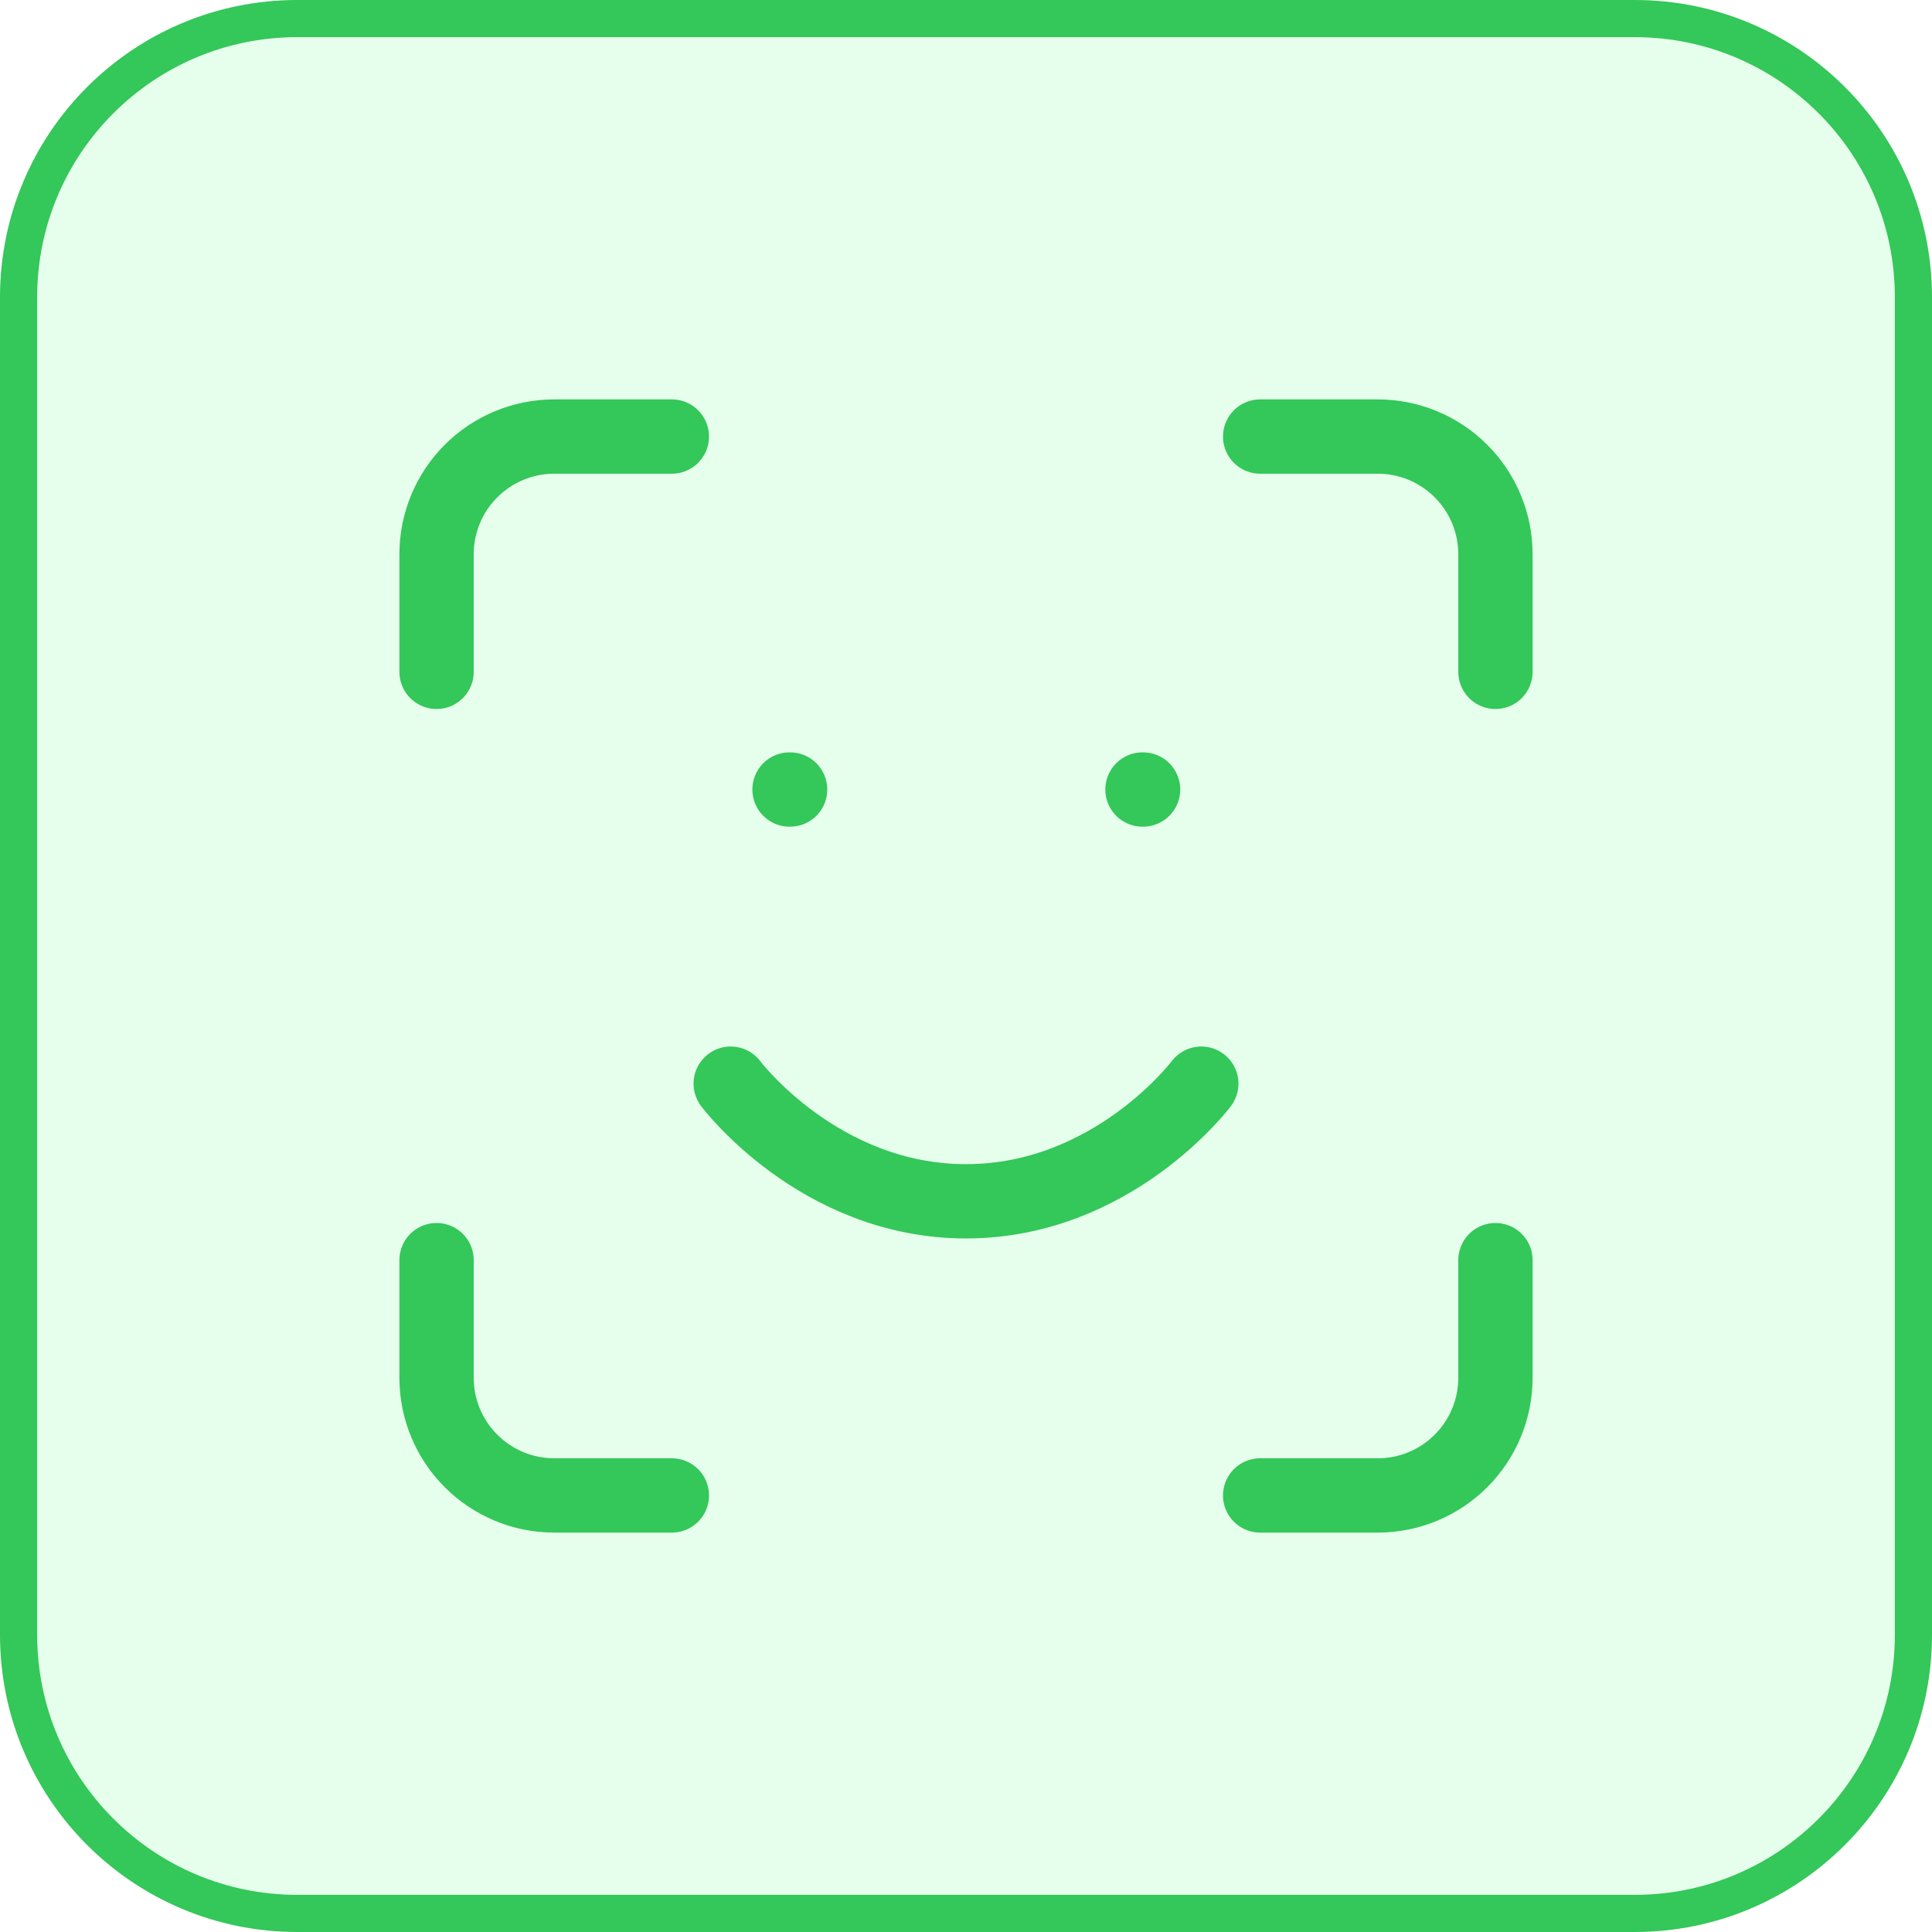
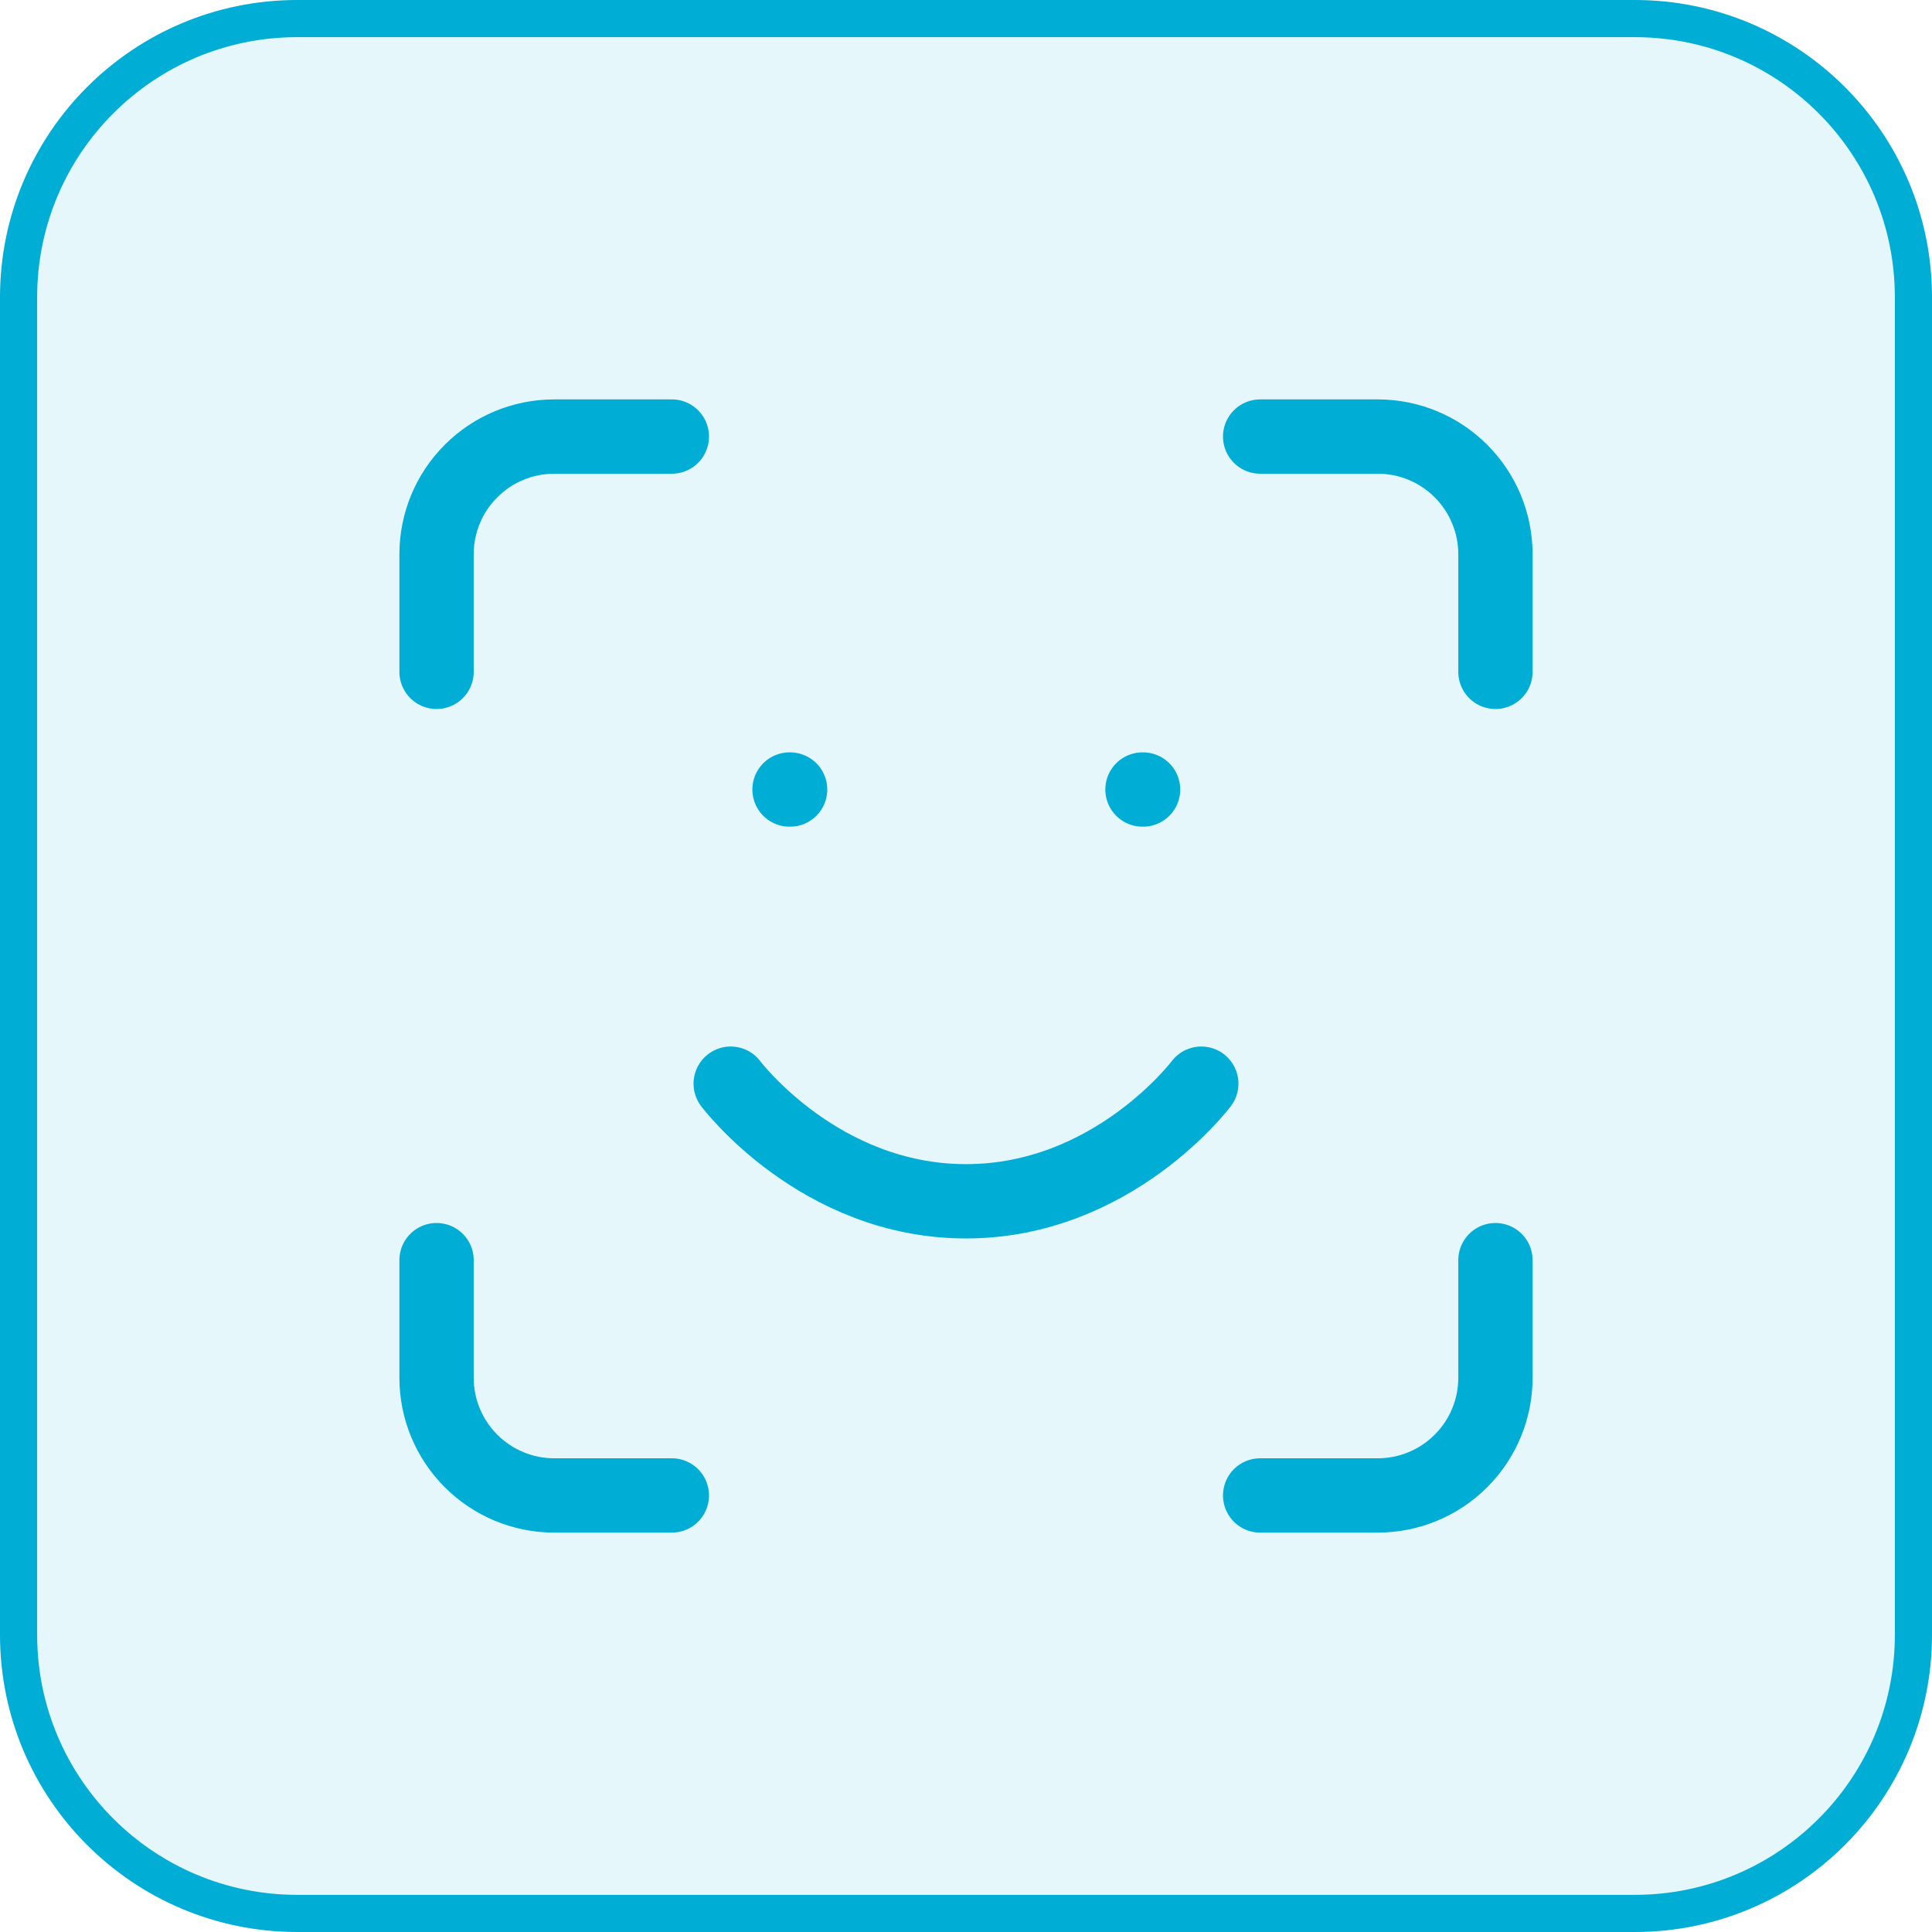
<svg xmlns="http://www.w3.org/2000/svg" width="52" height="52" viewBox="0 0 52 52" fill="none">
-   <rect x="0.5" y="0.5" width="51" height="51" rx="7.5" fill="#07FF45" fill-opacity="0.1" />
-   <rect x="0.5" y="0.5" width="51" height="51" rx="7.5" stroke="#34C759" />
-   <path d="M11.75 18.083V14.917C11.75 14.077 12.084 13.271 12.678 12.678C13.271 12.084 14.077 11.75 14.917 11.75H18.083M33.917 11.75H37.083C37.923 11.75 38.729 12.084 39.322 12.678C39.916 13.271 40.25 14.077 40.25 14.917V18.083M40.25 33.917V37.083C40.25 37.923 39.916 38.729 39.322 39.322C38.729 39.916 37.923 40.25 37.083 40.25H33.917M18.083 40.25H14.917C14.077 40.25 13.271 39.916 12.678 39.322C12.084 38.729 11.75 37.923 11.75 37.083V33.917M19.667 29.167C19.667 29.167 22.042 32.333 26 32.333C29.958 32.333 32.333 29.167 32.333 29.167M21.25 21.25H21.266M30.75 21.25H30.766" stroke="#34C759" stroke-width="2" stroke-linecap="round" stroke-linejoin="round" />
+   <rect x="0.5" y="0.5" width="51" height="51" rx="7.5" fill="#00ADD4" fill-opacity="0.1" />
+   <rect x="0.5" y="0.5" width="51" height="51" rx="7.5" stroke="#00ADD4" />
+   <path d="M11.75 18.083V14.917C11.75 14.077 12.084 13.271 12.678 12.678C13.271 12.084 14.077 11.75 14.917 11.75H18.083M33.917 11.75H37.083C37.923 11.75 38.729 12.084 39.322 12.678C39.916 13.271 40.25 14.077 40.25 14.917V18.083M40.25 33.917V37.083C40.25 37.923 39.916 38.729 39.322 39.322C38.729 39.916 37.923 40.25 37.083 40.25H33.917M18.083 40.25H14.917C14.077 40.25 13.271 39.916 12.678 39.322C12.084 38.729 11.75 37.923 11.75 37.083V33.917M19.667 29.167C19.667 29.167 22.042 32.333 26 32.333C29.958 32.333 32.333 29.167 32.333 29.167M21.25 21.25H21.266M30.75 21.25H30.766" stroke="#00ADD4" stroke-width="2" stroke-linecap="round" stroke-linejoin="round" />
</svg>
